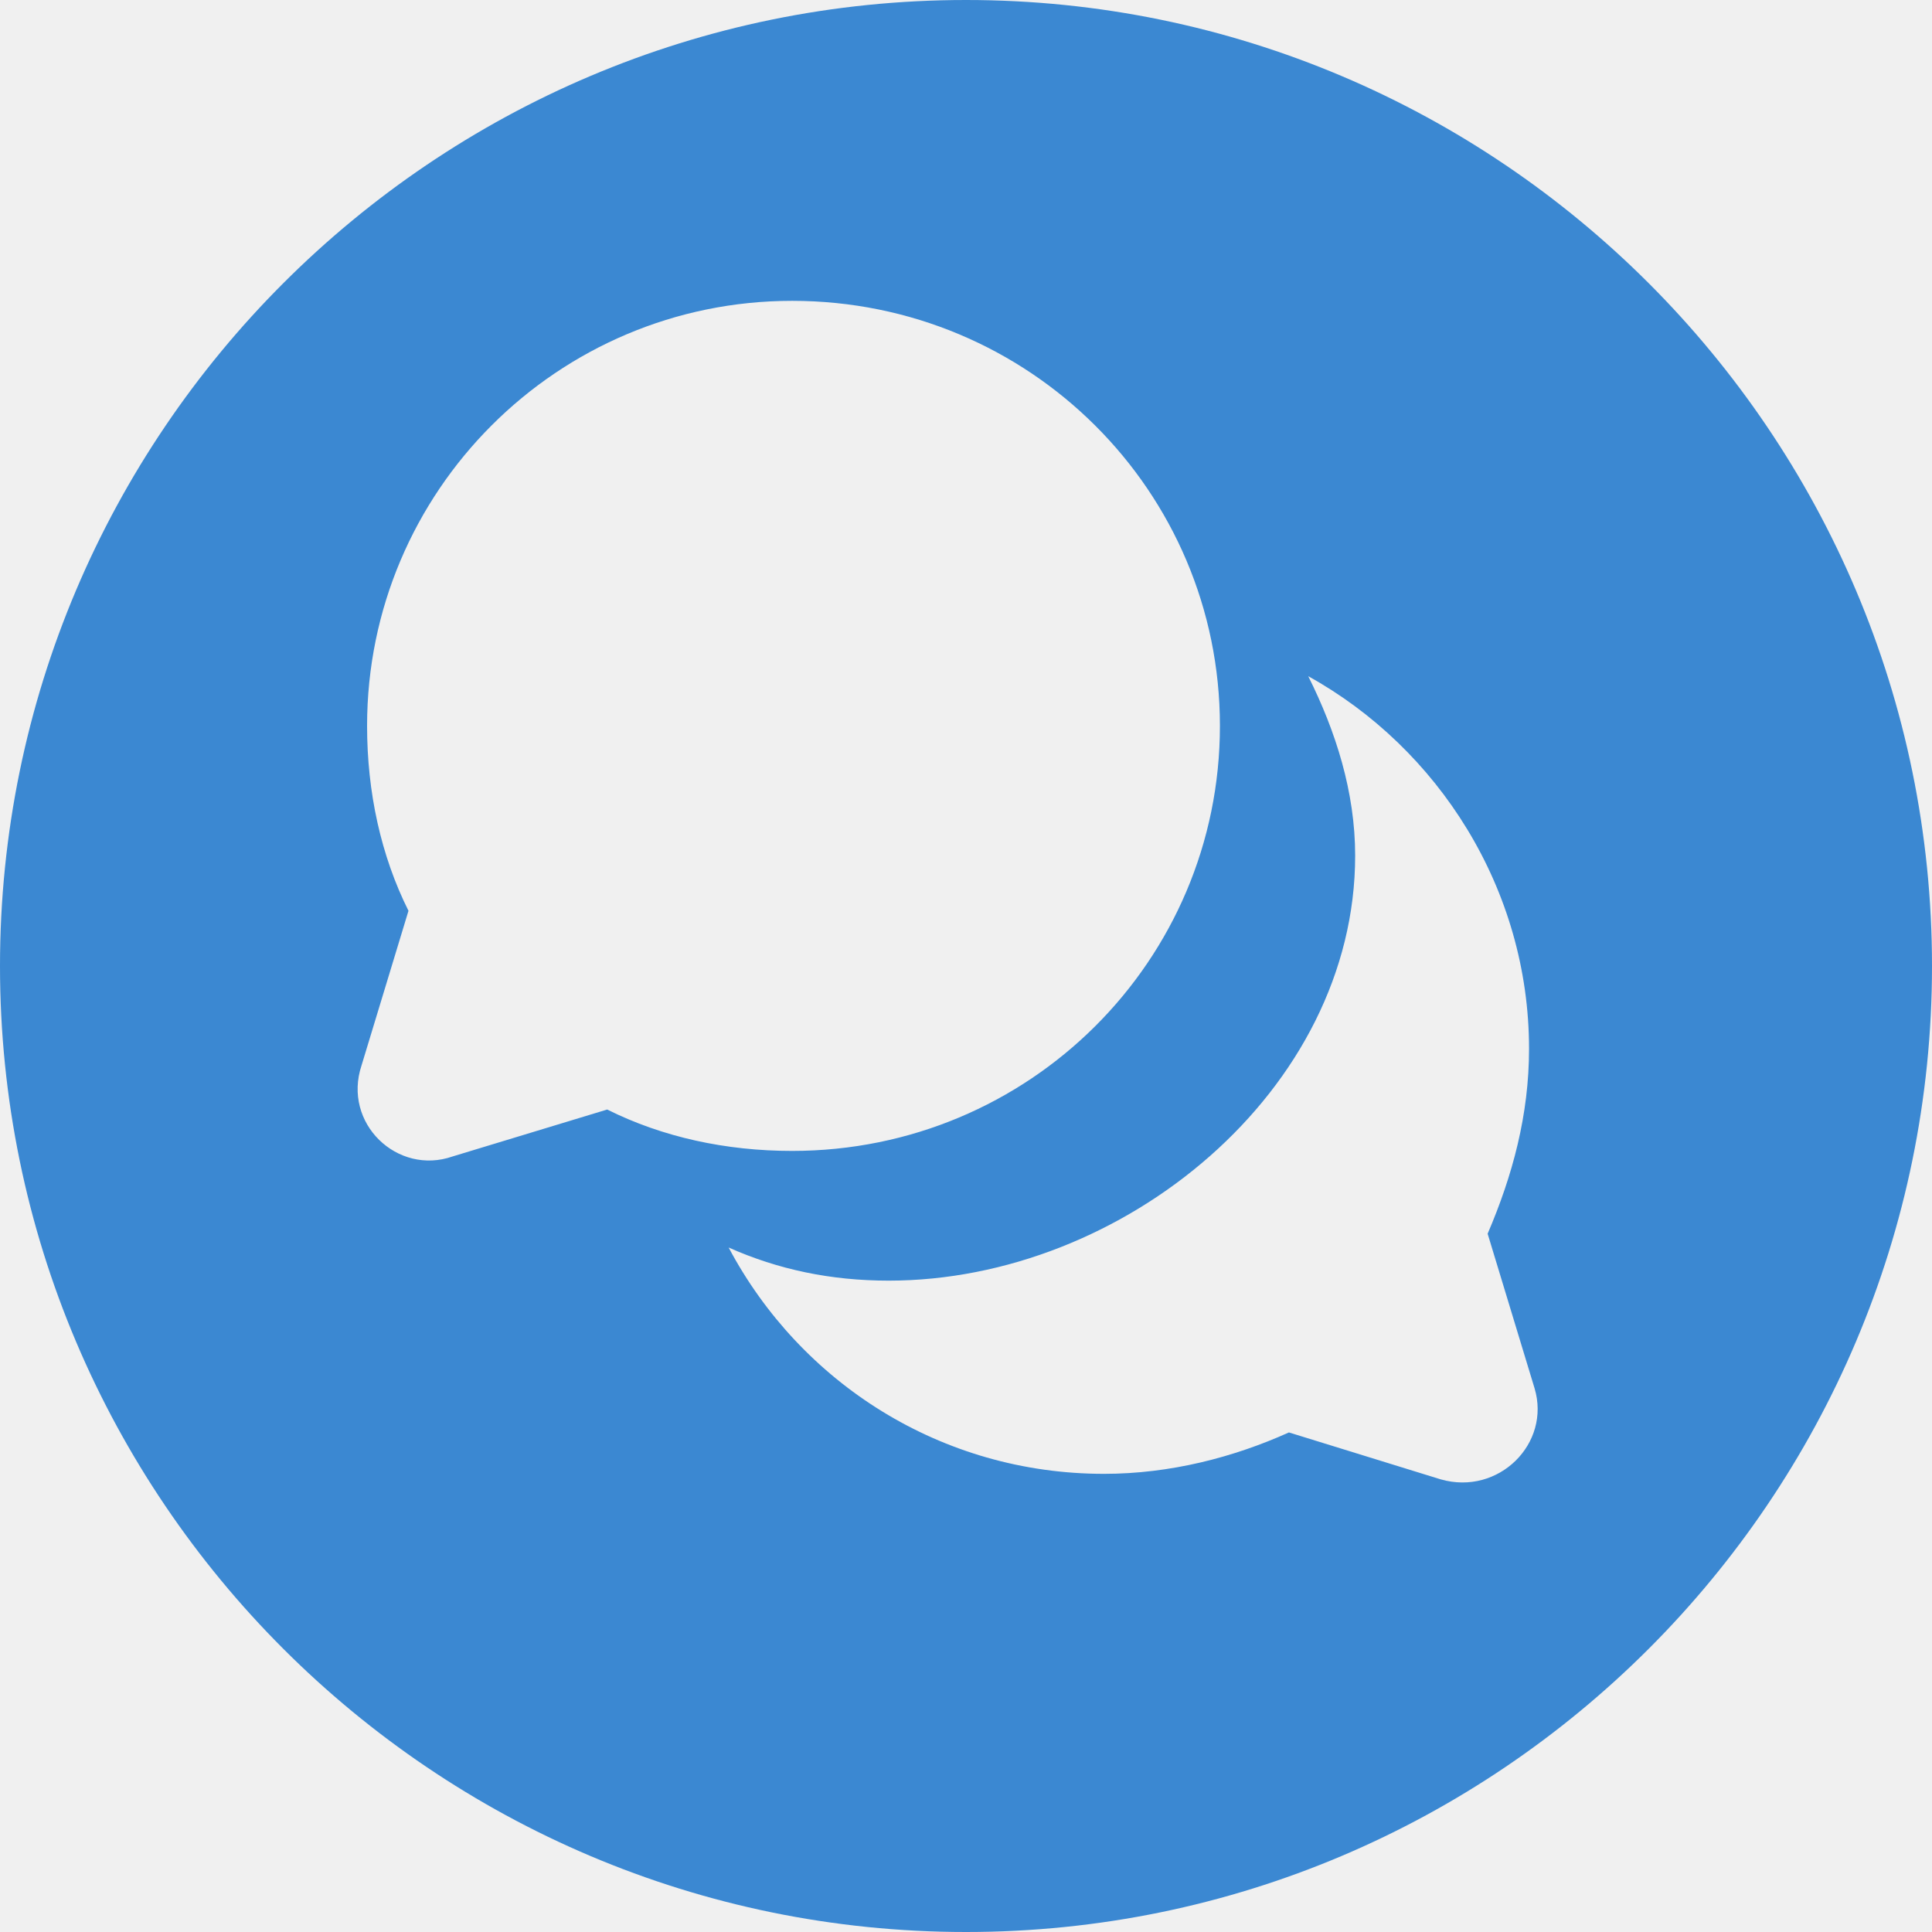
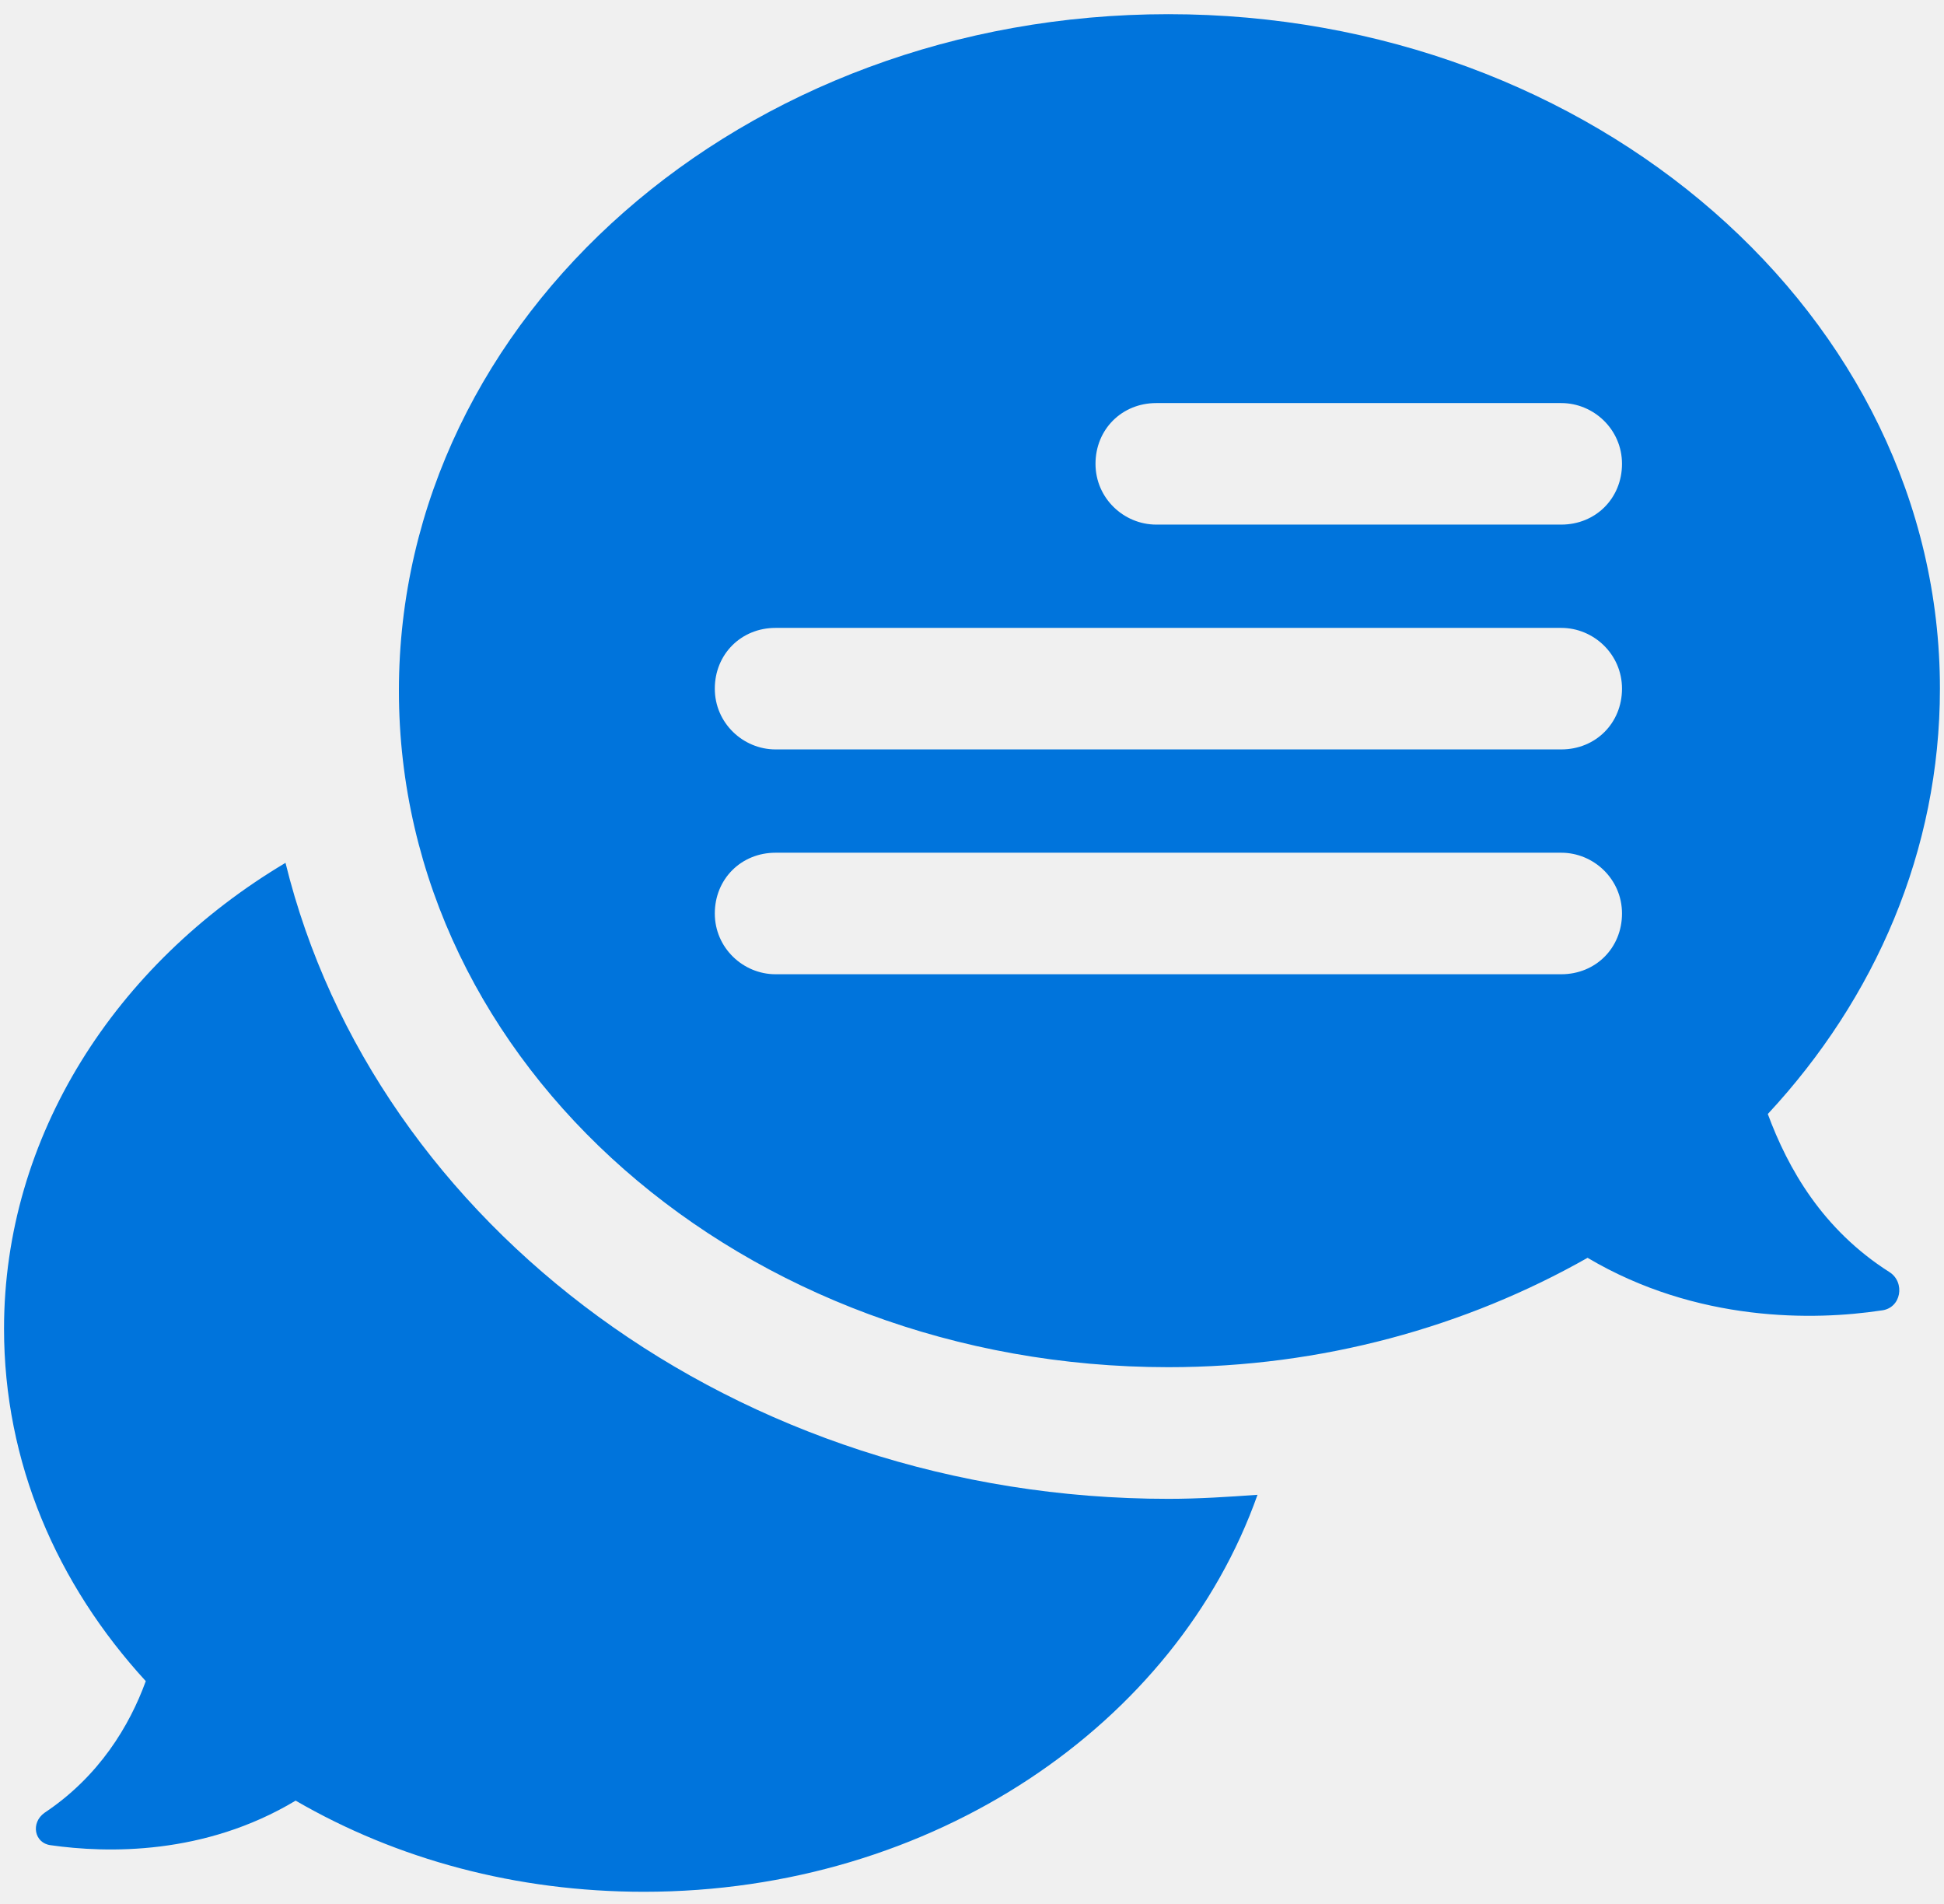
- <svg xmlns="http://www.w3.org/2000/svg" version="1.2" viewBox="0 0 70 70" width="70" height="70">
-   <style>
- 		.s0 { fill: #3b88d2 } 
- 	</style>
-   <path id="Layer" fill-rule="evenodd" class="s0" d="m0 35c0-19.3 15.7-35 35-35 19.3 0 35 15.7 35 35 0 19.3-15.7 35-35 35-19.3 0-35-15.7-35-35zm32.2 11.4c-2.1 0-4-0.4-5.8-1.2 2.6 4.9 7.7 8.2 13.6 8.2 2.4 0 4.7-0.6 6.7-1.5l5.5 1.7c2.1 0.6 4-1.3 3.4-3.3l-1.7-5.6c0.9-2.1 1.5-4.3 1.5-6.7 0-5.8-3.3-10.9-8-13.5 1 2 1.7 4.2 1.7 6.5 0 8.5-8.4 15.4-16.9 15.4zm-3.5-35.5c-8.5 0-15.4 6.9-15.4 15.4 0 2.4 0.5 4.7 1.5 6.7l-1.7 5.6c-0.7 2.1 1.3 4 3.3 3.3l5.6-1.7c2 1 4.3 1.5 6.7 1.5 8.6 0 15.5-6.9 15.5-15.4 0-8.5-6.9-15.4-15.5-15.4z" />
+ <svg xmlns="http://www.w3.org/2000/svg" width="96" height="94" viewBox="0 0 96 94" fill="none">
+   <g clip-path="url(#clip0_88_4)">
+     <path d="M57.699 0.7C36.699 0.7 19.699 15.6 19.699 34.1C19.699 52.6 36.699 67.5 57.699 67.5C65.299 67.5 72.399 65.5 78.399 62.1C83.799 65.3 89.599 65.2 92.899 64.7C93.899 64.6 94.099 63.3 93.299 62.8C89.999 60.7 88.299 57.7 87.299 55C92.599 49.3 95.799 42 95.799 34C95.799 15.6 78.699 0.7 57.699 0.7ZM77.099 48.1H38.299C36.699 48.1 35.299 46.8 35.299 45.1C35.299 43.4 36.599 42.1 38.299 42.1H77.099C78.699 42.1 80.099 43.4 80.099 45.1C80.099 46.8 78.799 48.1 77.099 48.1ZM77.099 37H38.299C36.699 37 35.299 35.7 35.299 34C35.299 32.3 36.599 31 38.299 31H77.099C78.699 31 80.099 32.3 80.099 34C80.099 35.7 78.799 37 77.099 37ZM77.099 25.9H57.099C55.499 25.9 54.099 24.6 54.099 22.9C54.099 21.2 55.399 19.9 57.099 19.9H77.099C78.699 19.9 80.099 21.2 80.099 22.9C80.099 24.6 78.799 25.9 77.099 25.9ZM57.699 74C59.199 74 60.699 73.9 62.099 73.8C58.099 85.1 46.099 93.4 31.799 93.4C25.499 93.4 19.599 91.8 14.599 88.9C10.099 91.6 5.299 91.5 2.499 91.1C1.699 91 1.499 90 2.199 89.5C4.899 87.7 6.399 85.2 7.199 83C2.799 78.2 0.199 72.2 0.199 65.6C0.199 56.1 5.699 47.6 14.099 42.6C18.499 60.5 36.399 74 57.699 74Z" fill="#0074DC" />
+   </g>
+   <defs>
+     <clipPath id="clip0_88_4">
+       <rect width="96" height="94" fill="white" />
+     </clipPath>
+   </defs>
</svg>
